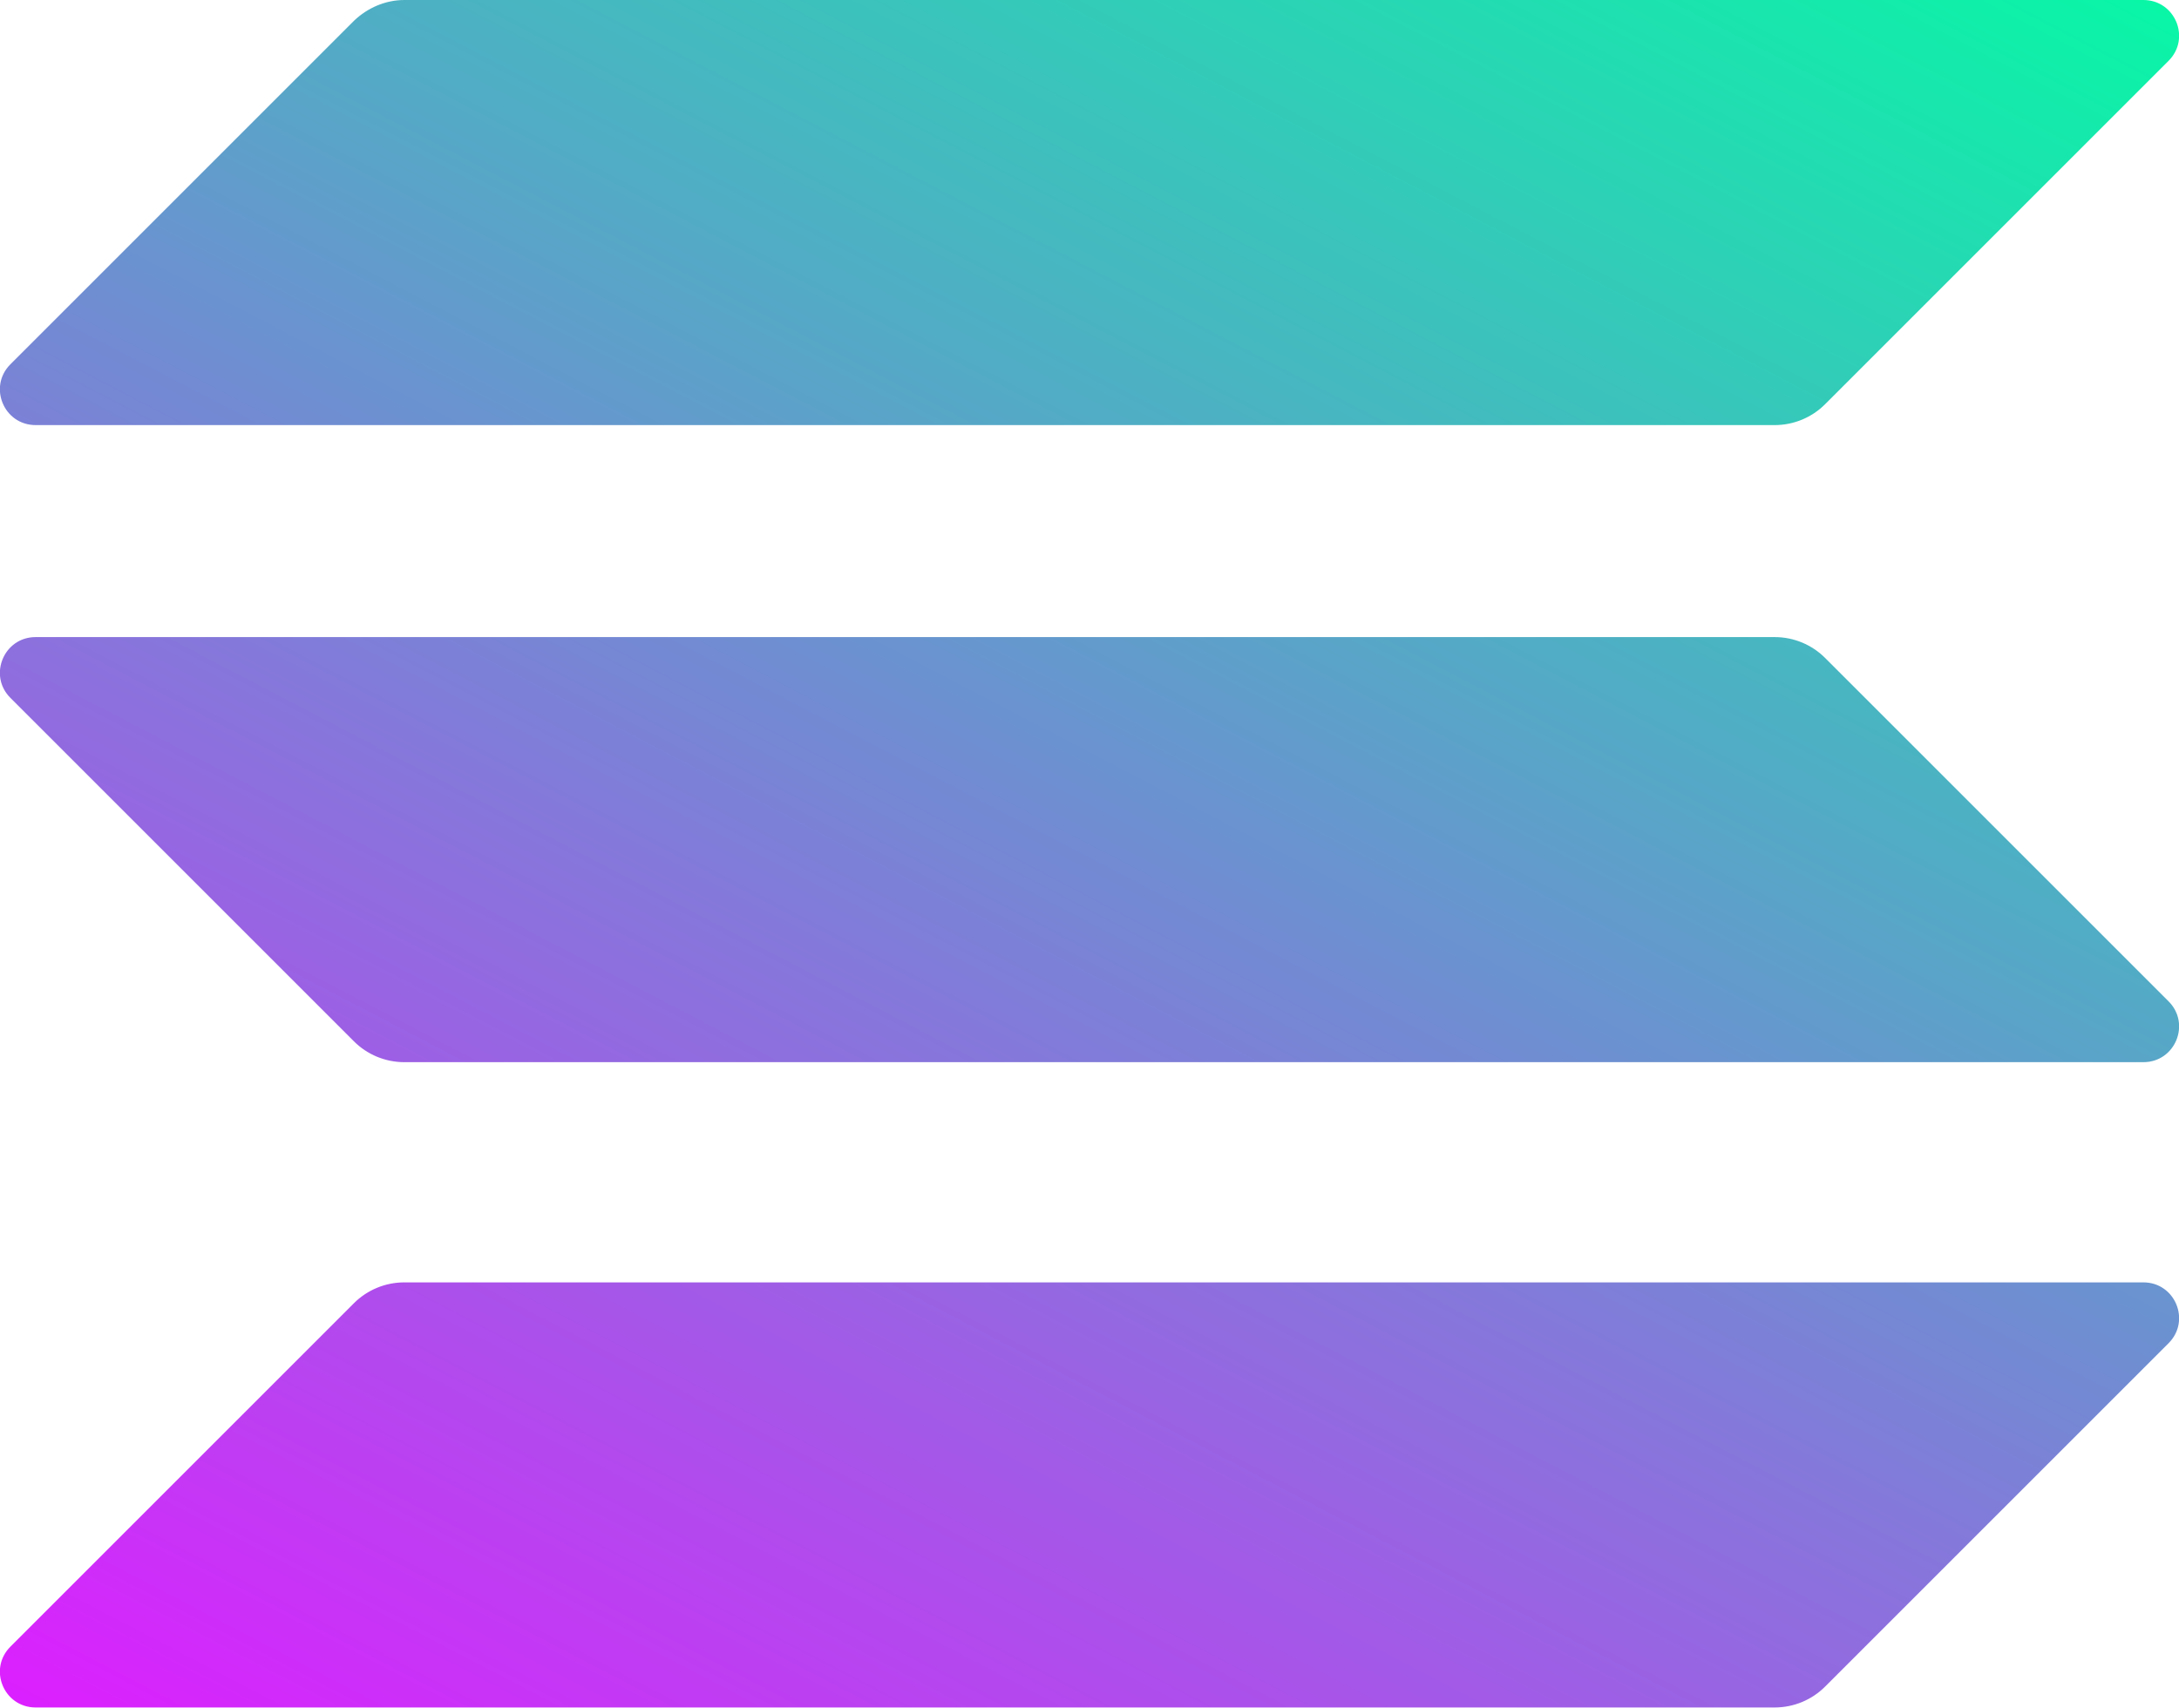
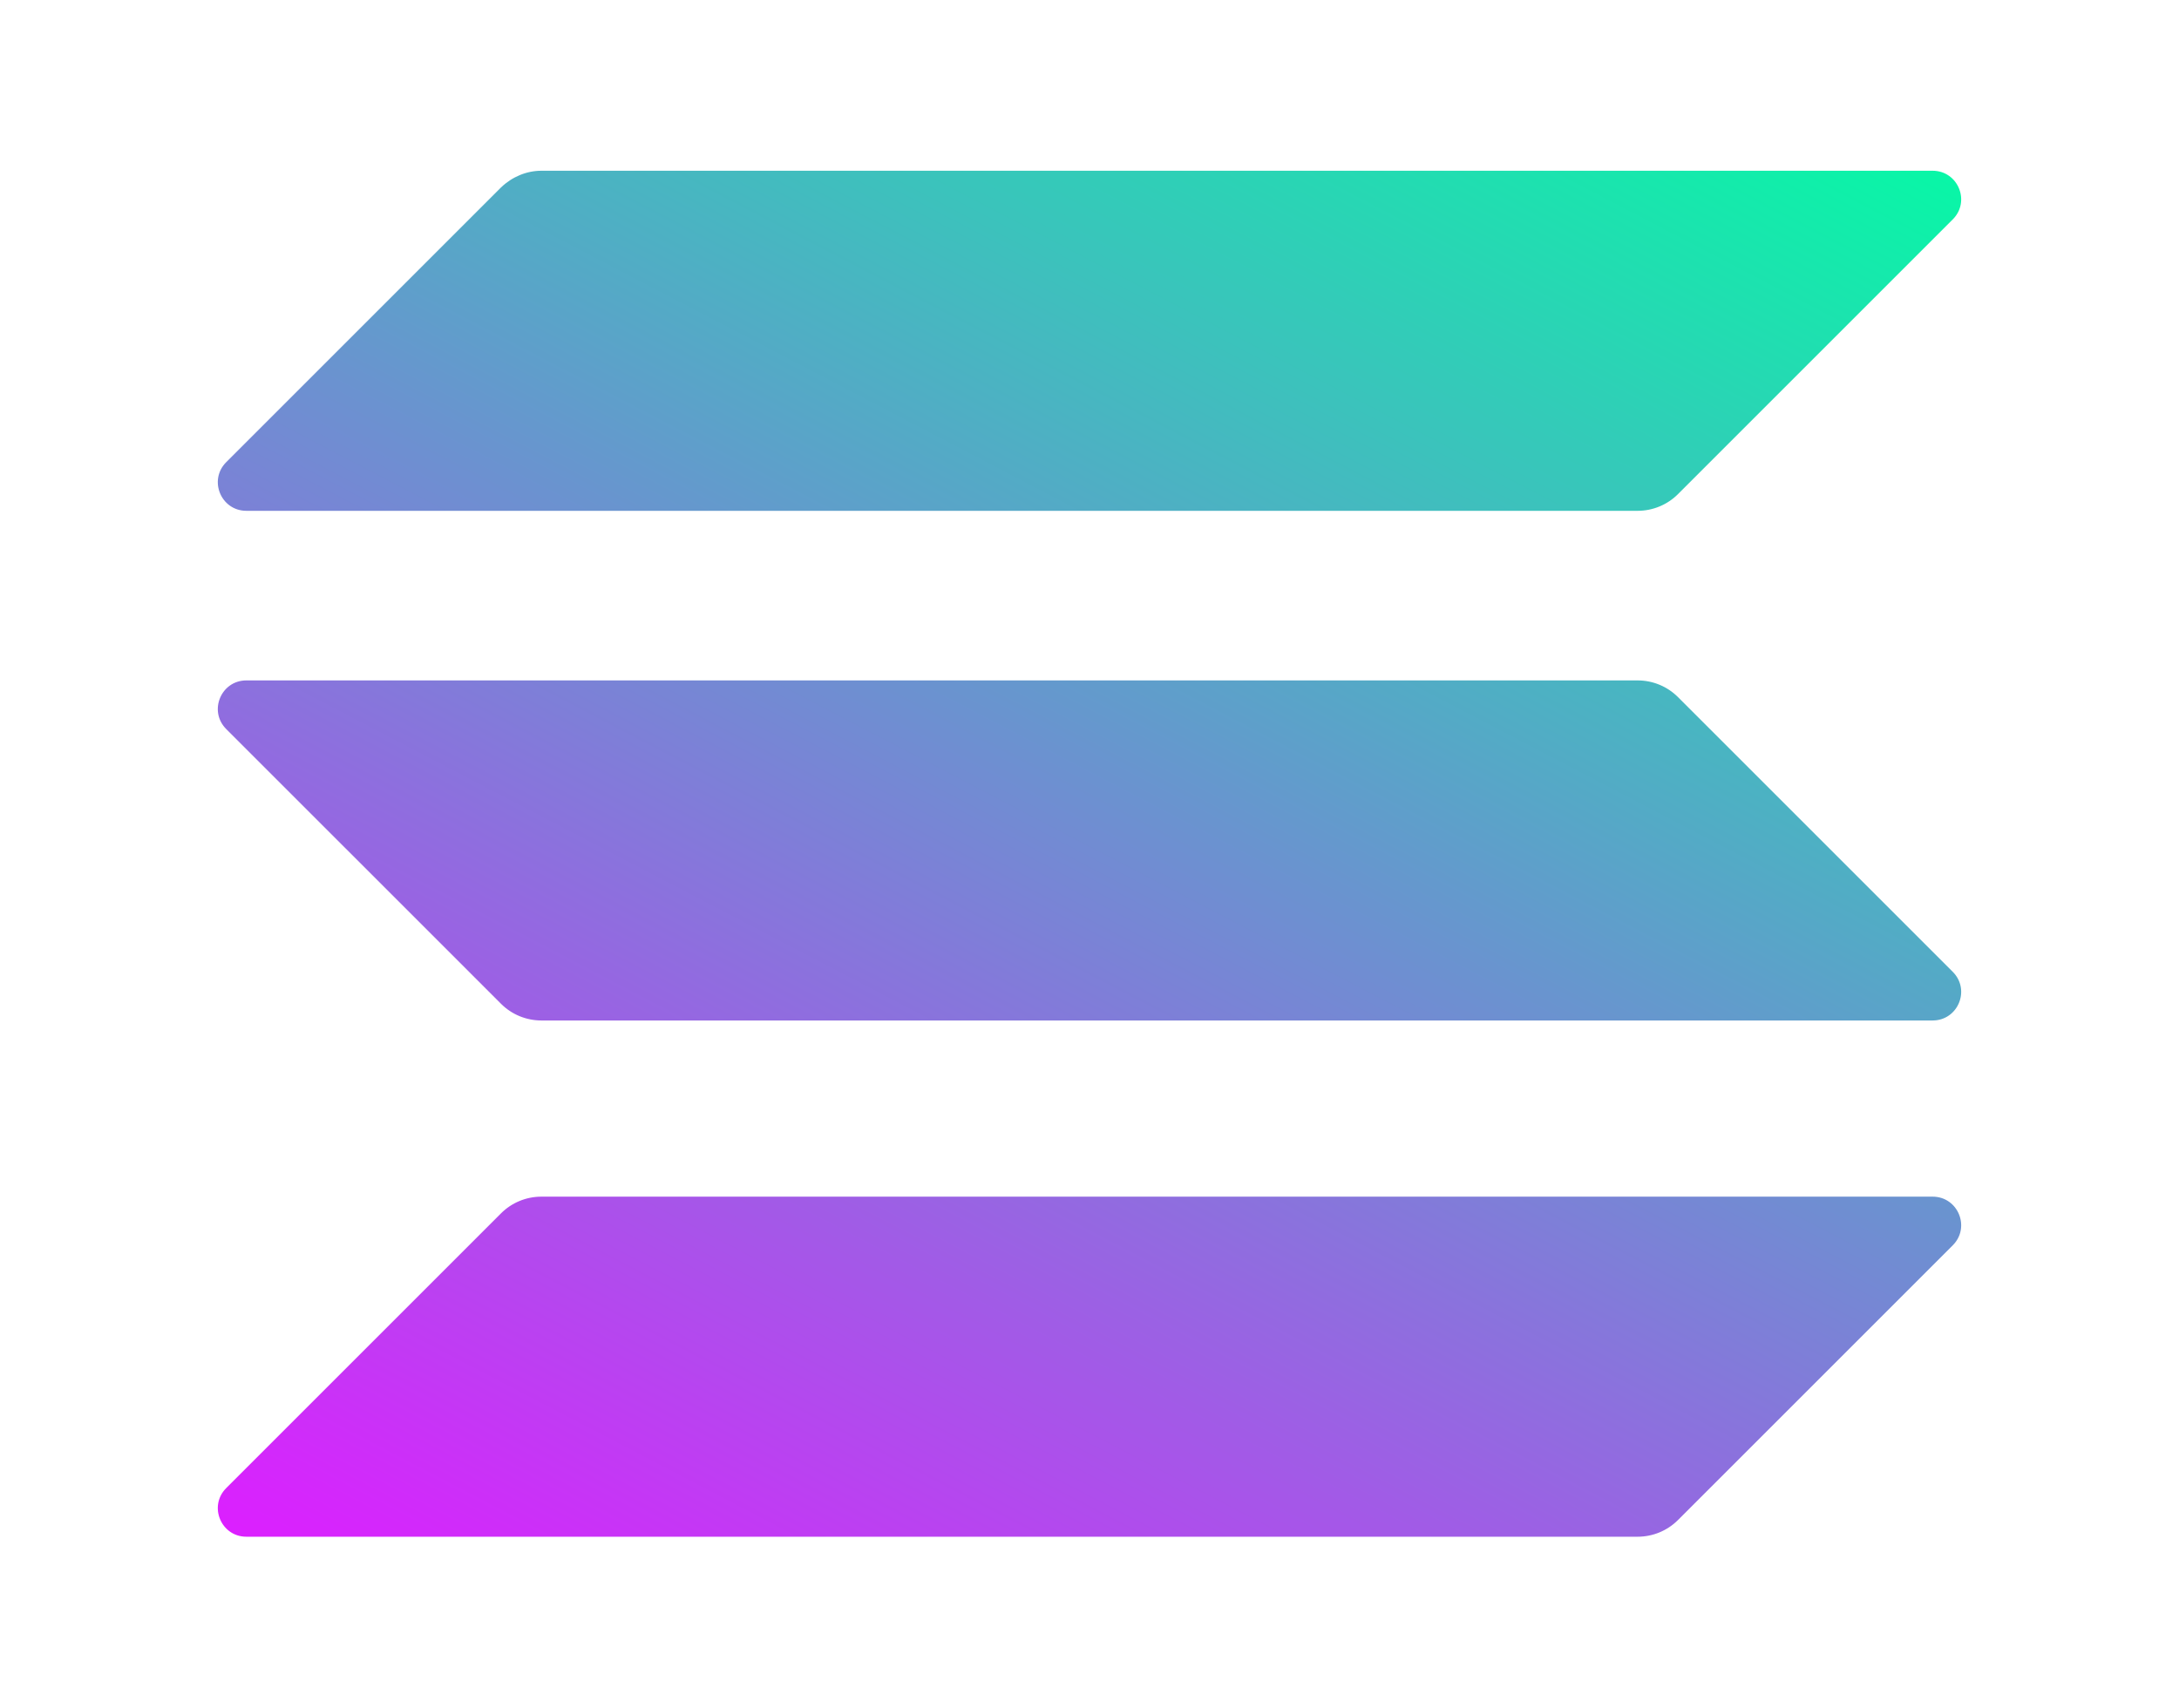
- <svg xmlns="http://www.w3.org/2000/svg" version="1.1" id="Layer_1" x="0px" y="0px" viewBox="0 0 397.7 311.7" style="enable-background:new 0 0 397.7 311.7;" xml:space="preserve">
+ <svg xmlns="http://www.w3.org/2000/svg" version="1.1" id="Layer_1" x="0px" y="0px" viewBox="-49.712 -38.962 497.125 389.625" style="enable-background:new -49.712 -38.962 497.125 389.625;" xml:space="preserve">
  <style type="text/css">
	.st0{fill:url(#SVGID_1_);}
	.st1{fill:url(#SVGID_2_);}
	.st2{fill:url(#SVGID_3_);}
</style>
  <linearGradient id="SVGID_1_" gradientUnits="userSpaceOnUse" x1="360.879" y1="351.455" x2="141.213" y2="-69.294" gradientTransform="matrix(1 0 0 -1 0 314)">
    <stop offset="0" style="stop-color:#00FFA3" />
    <stop offset="1" style="stop-color:#DC1FFF" />
  </linearGradient>
  <path class="st0" d="M64.6,237.9c2.4-2.4,5.7-3.8,9.2-3.8h317.4c5.8,0,8.7,7,4.6,11.1l-62.7,62.7c-2.4,2.4-5.7,3.8-9.2,3.8H6.5  c-5.8,0-8.7-7-4.6-11.1L64.6,237.9z" />
  <linearGradient id="SVGID_2_" gradientUnits="userSpaceOnUse" x1="264.829" y1="401.601" x2="45.163" y2="-19.148" gradientTransform="matrix(1 0 0 -1 0 314)">
    <stop offset="0" style="stop-color:#00FFA3" />
    <stop offset="1" style="stop-color:#DC1FFF" />
  </linearGradient>
  <path class="st1" d="M64.6,3.8C67.1,1.4,70.4,0,73.8,0h317.4c5.8,0,8.7,7,4.6,11.1l-62.7,62.7c-2.4,2.4-5.7,3.8-9.2,3.8H6.5  c-5.8,0-8.7-7-4.6-11.1L64.6,3.8z" />
  <linearGradient id="SVGID_3_" gradientUnits="userSpaceOnUse" x1="312.548" y1="376.688" x2="92.882" y2="-44.061" gradientTransform="matrix(1 0 0 -1 0 314)">
    <stop offset="0" style="stop-color:#00FFA3" />
    <stop offset="1" style="stop-color:#DC1FFF" />
  </linearGradient>
  <path class="st2" d="M333.1,120.1c-2.4-2.4-5.7-3.8-9.2-3.8H6.5c-5.8,0-8.7,7-4.6,11.1l62.7,62.7c2.4,2.4,5.7,3.8,9.2,3.8h317.4  c5.8,0,8.7-7,4.6-11.1L333.1,120.1z" />
</svg>
